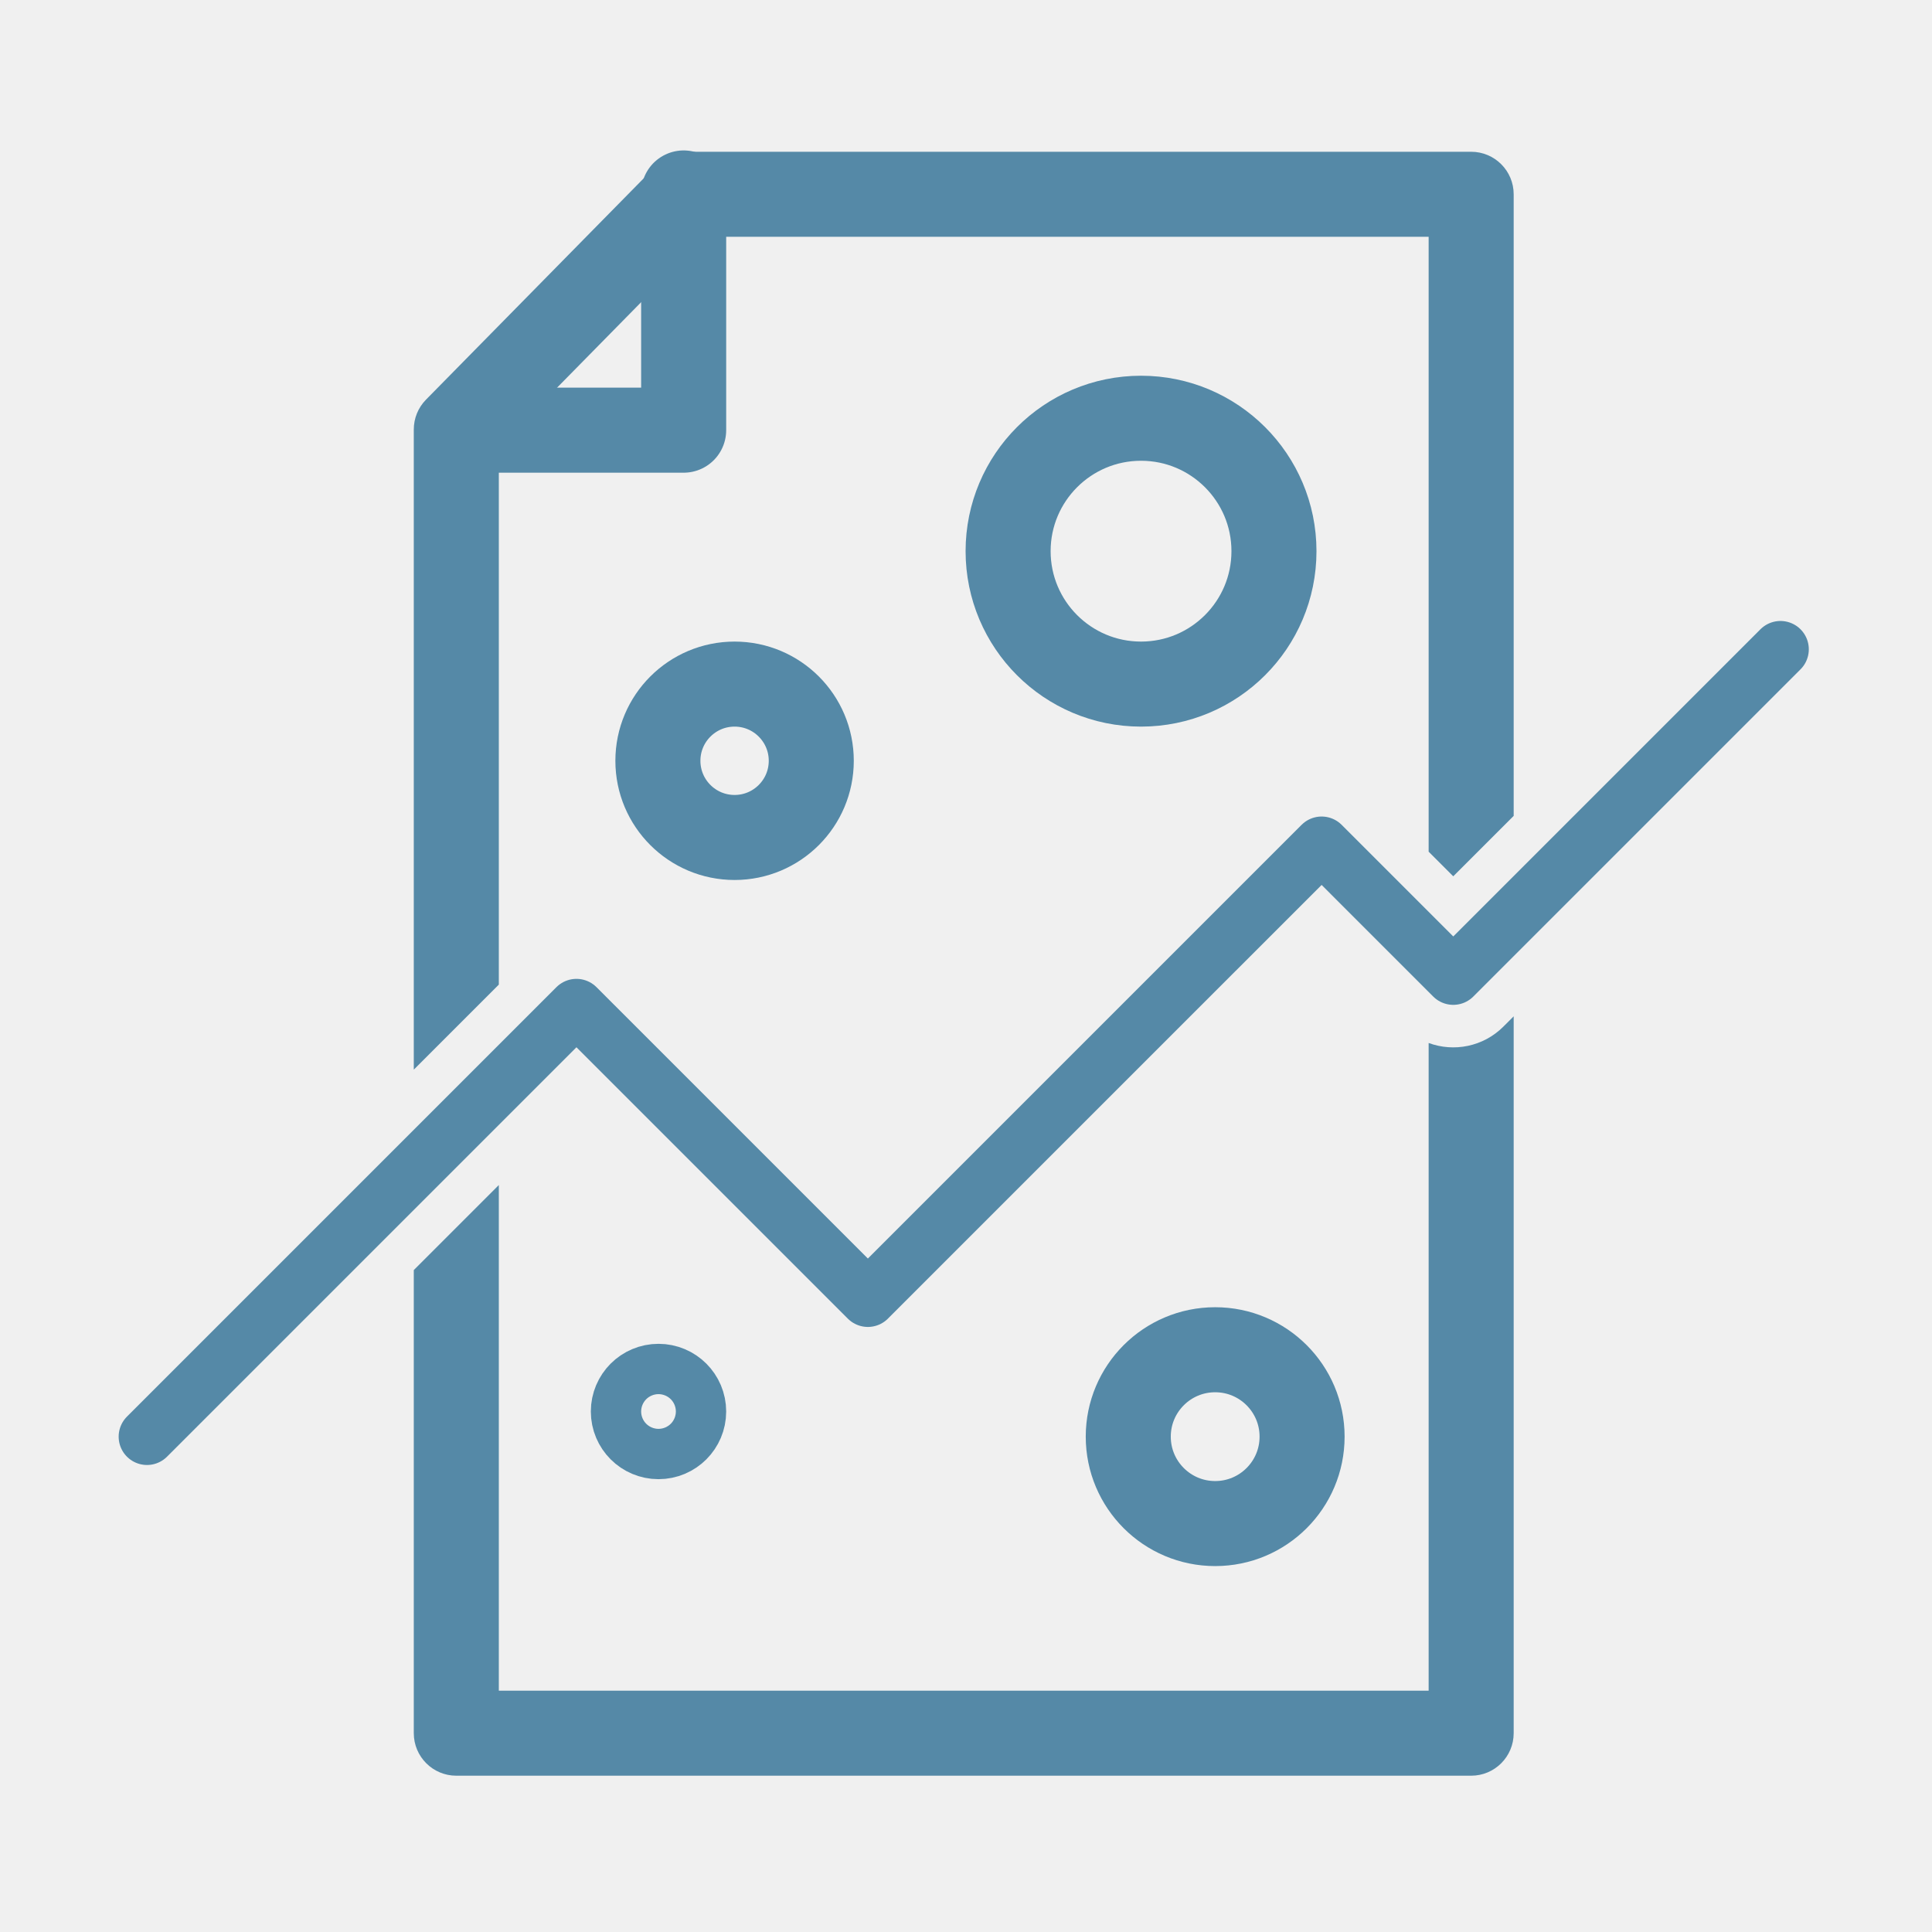
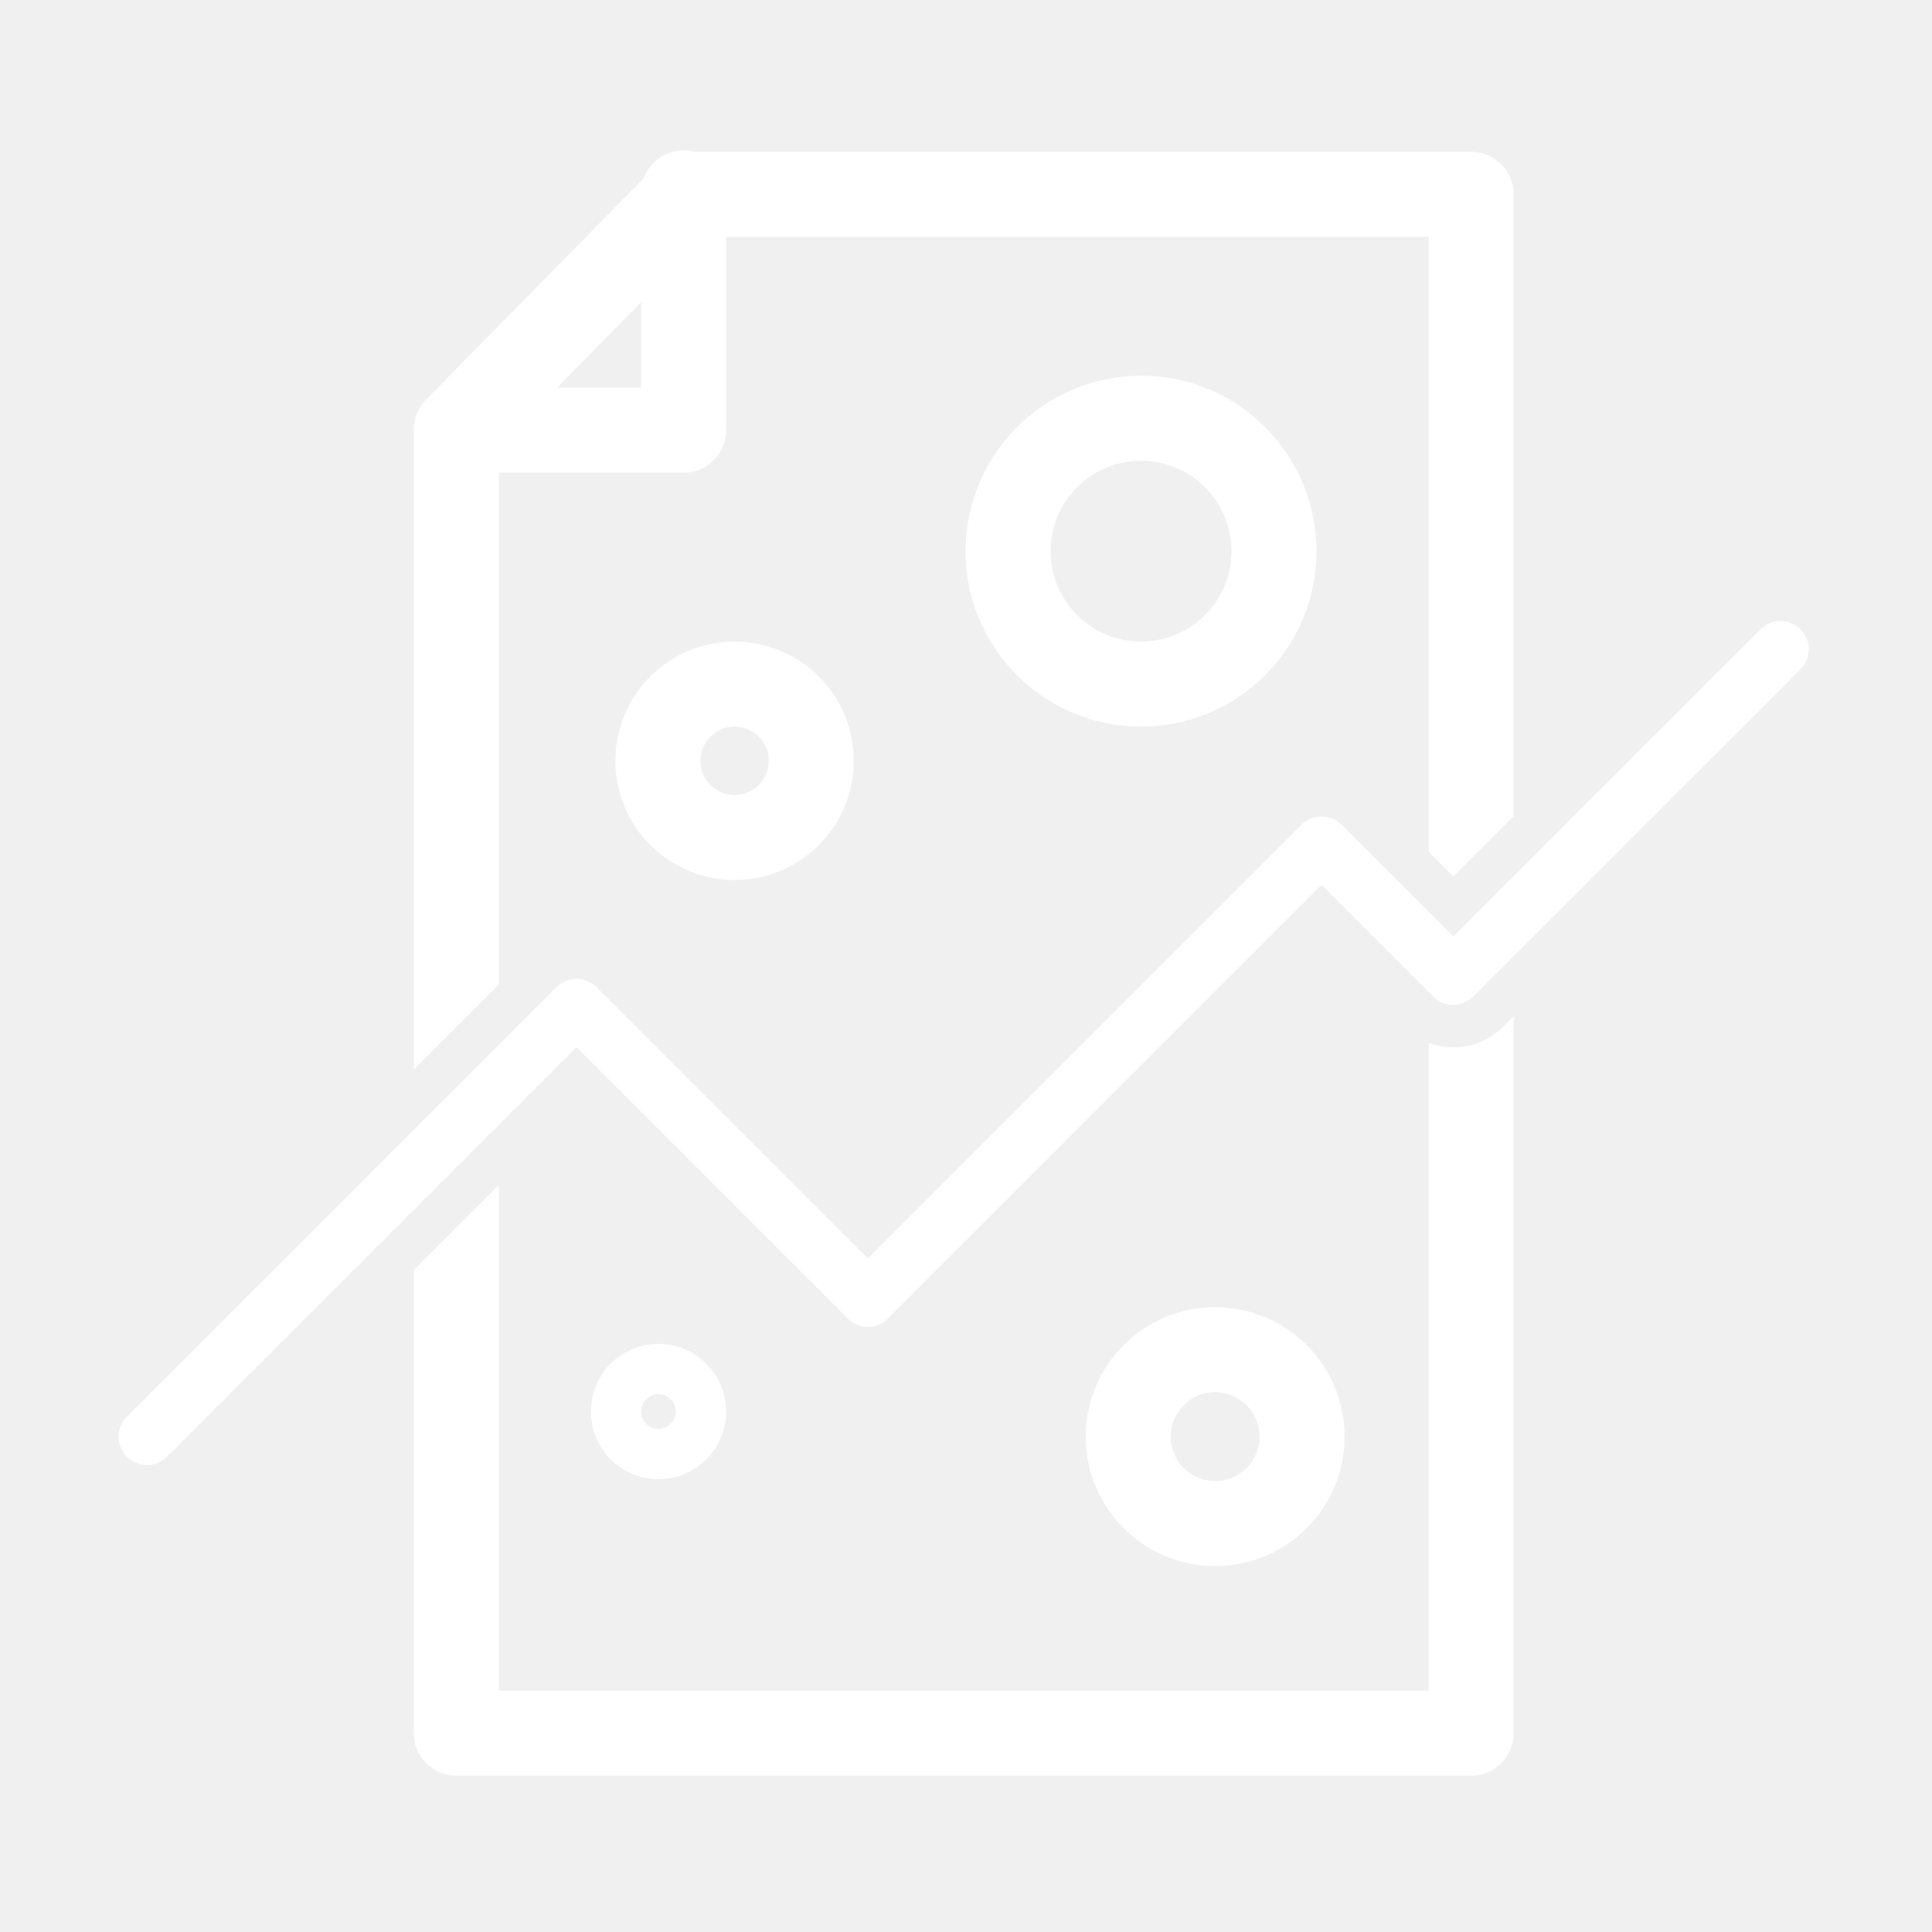
<svg xmlns="http://www.w3.org/2000/svg" width="100%" height="100%" viewBox="0 0 284 284" version="1.1" xml:space="preserve" style="fill-rule:evenodd;clip-rule:evenodd;stroke-linecap:round;stroke-linejoin:round;stroke-miterlimit:1.5;">
-   <path d="M60.826,157.235l-0,-94.105c-0,-1.64 0.644,-3.214 1.794,-4.383l34.008,-34.571c1.174,-1.195 2.78,-1.867 4.455,-1.867l115.175,-0c3.452,-0 6.25,2.798 6.25,6.25l-0,91.375l-8.881,8.88l-3.619,-3.619l-0,-90.386l-106.306,-0l-30.376,30.88l-0,79.046l-12.5,12.5Zm161.682,-7.838l-0,105.378c-0,3.451 -2.798,6.25 -6.25,6.25l-149.182,-0c-3.452,-0 -6.25,-2.799 -6.25,-6.25l-0,-68.077l12.5,-12.5l-0,74.327l136.682,-0l-0,-95.209c3.697,1.367 8.015,0.565 10.985,-2.405l1.515,-1.514Z" style="fill:#5589a7;" />
-   <path d="M21.607,211.185l63.13,-63.13l42.838,42.838l66.7,-66.7l19.352,19.353l48.099,-48.099" style="fill:none;stroke:#5589a7;stroke-width:8.33px;" />
-   <path d="M67.549,63.235l32.948,0l-0,-34.872" style="fill:none;stroke:#5589a7;stroke-width:12.5px;" />
-   <circle cx="107.982" cy="111.834" r="11.273" style="fill:none;stroke:#5589a7;stroke-width:12.5px;" />
-   <circle cx="167.73" cy="81.021" r="19.54" style="fill:none;stroke:#5589a7;stroke-width:12.5px;" />
-   <circle cx="178.628" cy="211.185" r="12.776" style="fill:none;stroke:#5589a7;stroke-width:12.5px;" />
-   <circle cx="96.799" cy="207.487" r="3.698" style="fill:none;stroke:#5589a7;stroke-width:12.5px;" />
+   <path d="M60.826,157.235l-0,-94.105c-0,-1.64 0.644,-3.214 1.794,-4.383l34.008,-34.571c1.174,-1.195 2.78,-1.867 4.455,-1.867l115.175,-0c3.452,-0 6.25,2.798 6.25,6.25l-0,91.375l-8.881,8.88l-3.619,-3.619l-0,-90.386l-106.306,-0l-30.376,30.88l-0,79.046l-12.5,12.5Zm161.682,-7.838l-0,105.378c-0,3.451 -2.798,6.25 -6.25,6.25l-149.182,-0c-3.452,-0 -6.25,-2.799 -6.25,-6.25l-0,-68.077l12.5,-12.5l-0,74.327l136.682,-0l-0,-95.209c3.697,1.367 8.015,0.565 10.985,-2.405l1.515,-1.514Z" style="fill:#FFF;" />
+   <path d="M21.607,211.185l63.13,-63.13l42.838,42.838l66.7,-66.7l19.352,19.353l48.099,-48.099" style="fill:none;stroke:#FFF;stroke-width:8.33px;" />
+   <path d="M67.549,63.235l32.948,0l-0,-34.872" style="fill:none;stroke:#FFF;stroke-width:12.5px;" />
+   <circle cx="107.982" cy="111.834" r="11.273" style="fill:none;stroke:#FFF;stroke-width:12.5px;" />
+   <circle cx="167.73" cy="81.021" r="19.54" style="fill:none;stroke:#FFF;stroke-width:12.5px;" />
+   <circle cx="178.628" cy="211.185" r="12.776" style="fill:none;stroke:#FFF;stroke-width:12.5px;" />
+   <circle cx="96.799" cy="207.487" r="3.698" style="fill:none;stroke:#FFF;stroke-width:12.5px;" />
</svg>
